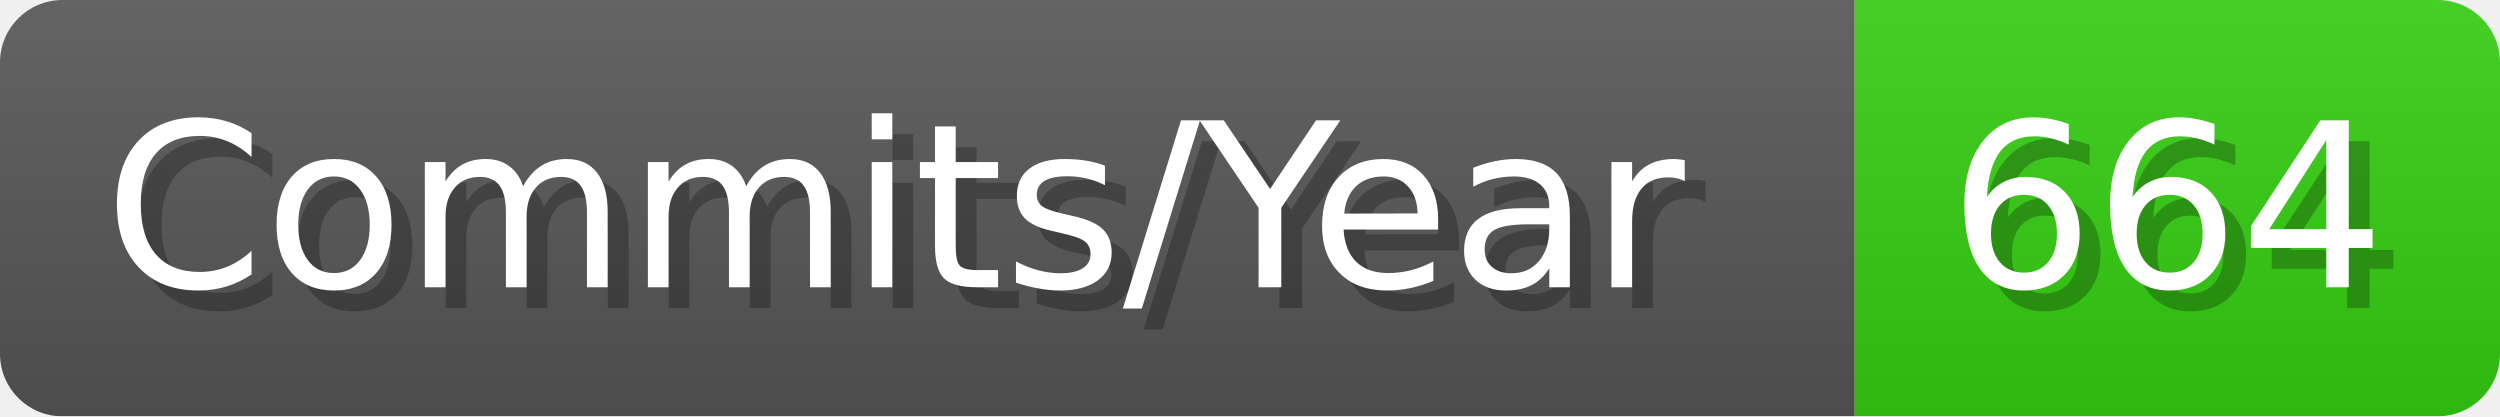
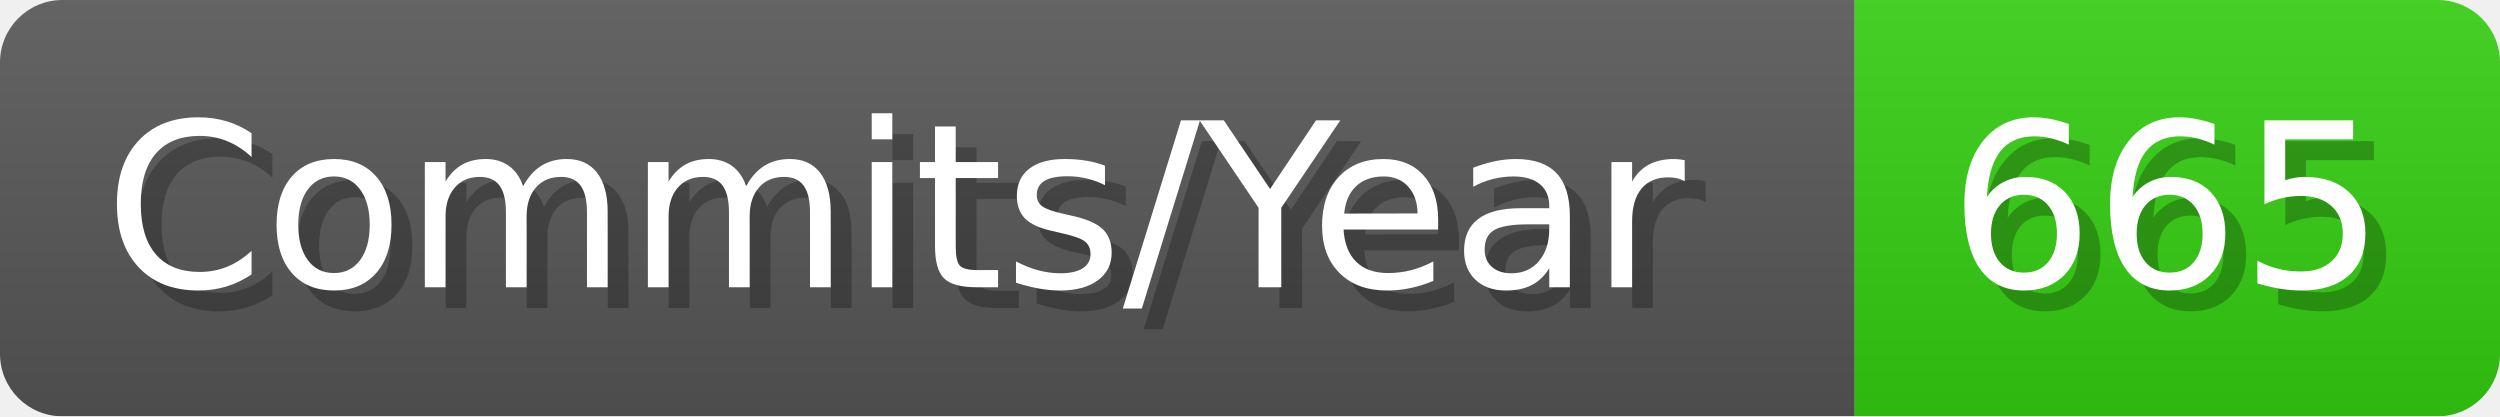
- <svg xmlns="http://www.w3.org/2000/svg" width="120.1" height="20" viewBox="0 0 1201 200" role="img" aria-label="Commits/Year: 664">
+ <svg xmlns="http://www.w3.org/2000/svg" width="120.1" height="20" viewBox="0 0 1201 200" role="img" aria-label="Commits/Year: 665">
  <linearGradient id="aUPdi" x2="0" y2="100%">
    <stop offset="0" stop-opacity=".1" stop-color="#EEE" />
    <stop offset="1" stop-opacity=".1" />
  </linearGradient>
  <mask id="WfAiQ">
    <rect width="1201" height="200" rx="30" fill="#FFF" />
  </mask>
  <g mask="url(#WfAiQ)">
    <rect width="891" height="200" fill="#555" />
    <rect width="310" height="200" fill="#3C1" x="891" />
    <rect width="1201" height="200" fill="url(#aUPdi)" />
  </g>
  <g aria-hidden="true" fill="#fff" text-anchor="start" font-family="Verdana,DejaVu Sans,sans-serif" font-size="110">
    <text x="60" y="148" textLength="791" fill="#000" opacity="0.25">Commits/Year</text>
    <text x="50" y="138" textLength="791">Commits/Year</text>
-     <text x="946" y="148" textLength="210" fill="#000" opacity="0.25">664</text>
-     <text x="936" y="138" textLength="210">664</text>
+     <text x="946" y="148" textLength="210" fill="#000" opacity="0.25">665</text>
+     <text x="936" y="138" textLength="210">665</text>
  </g>
</svg>
